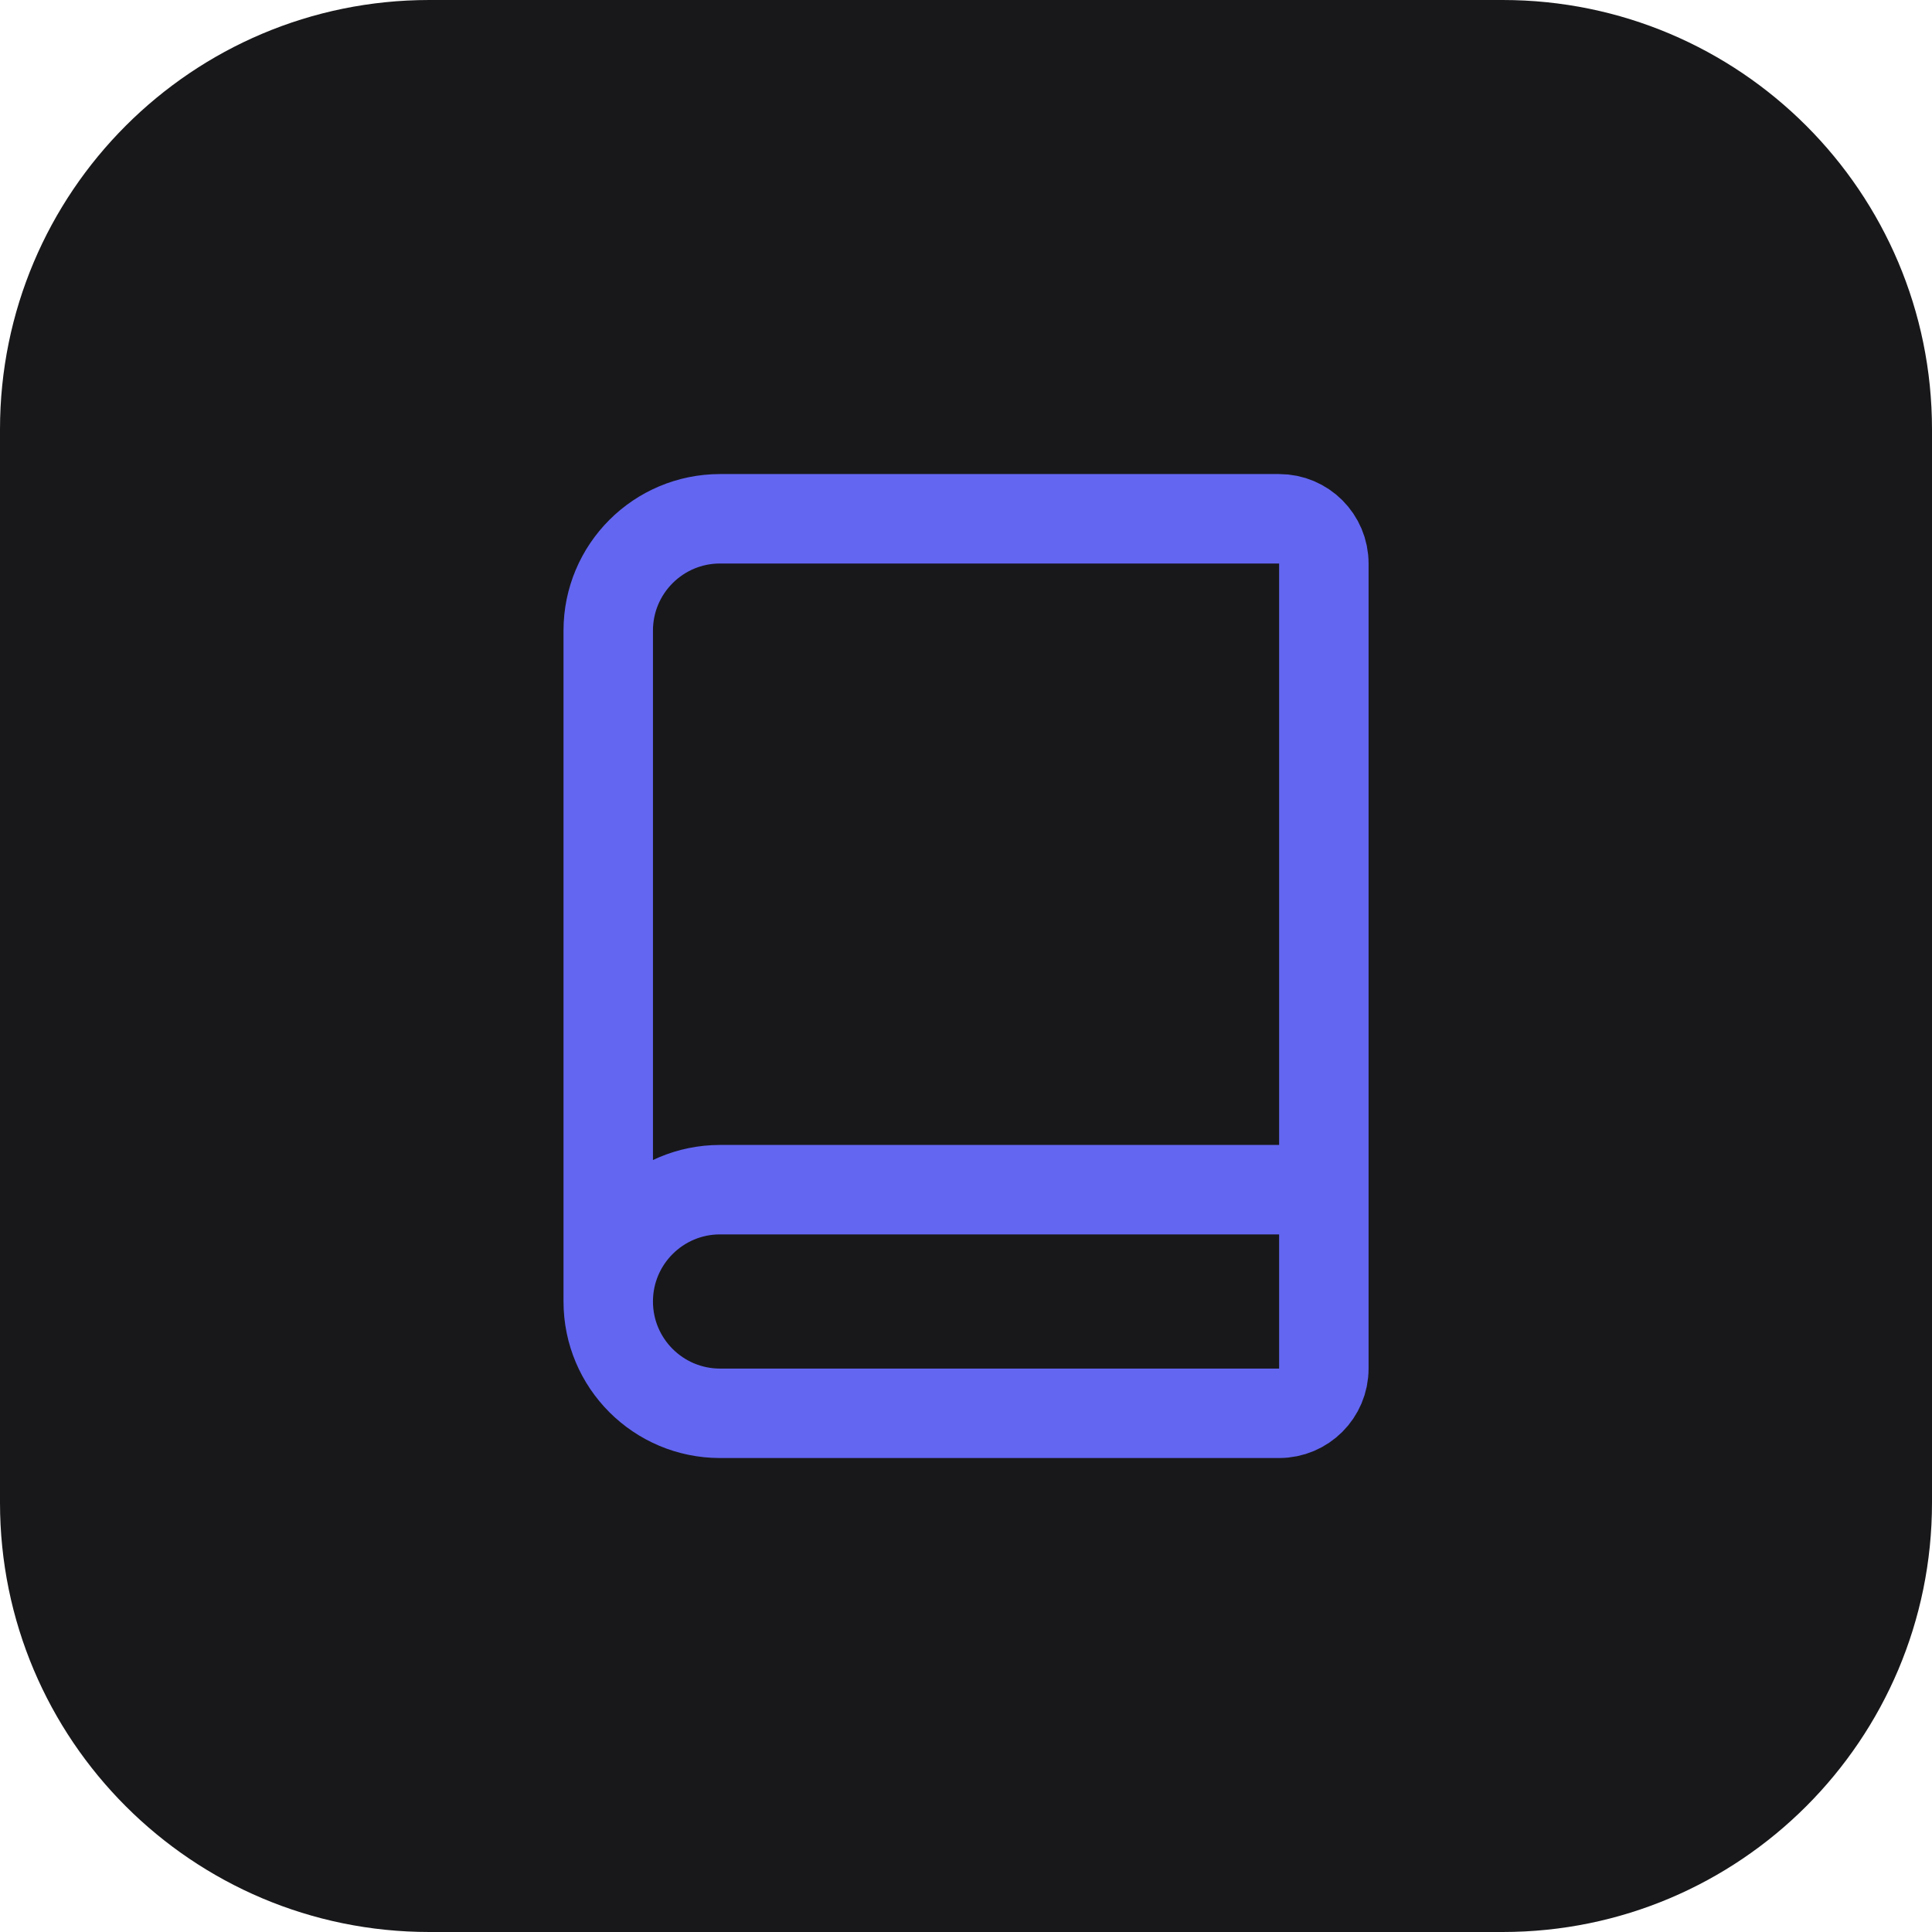
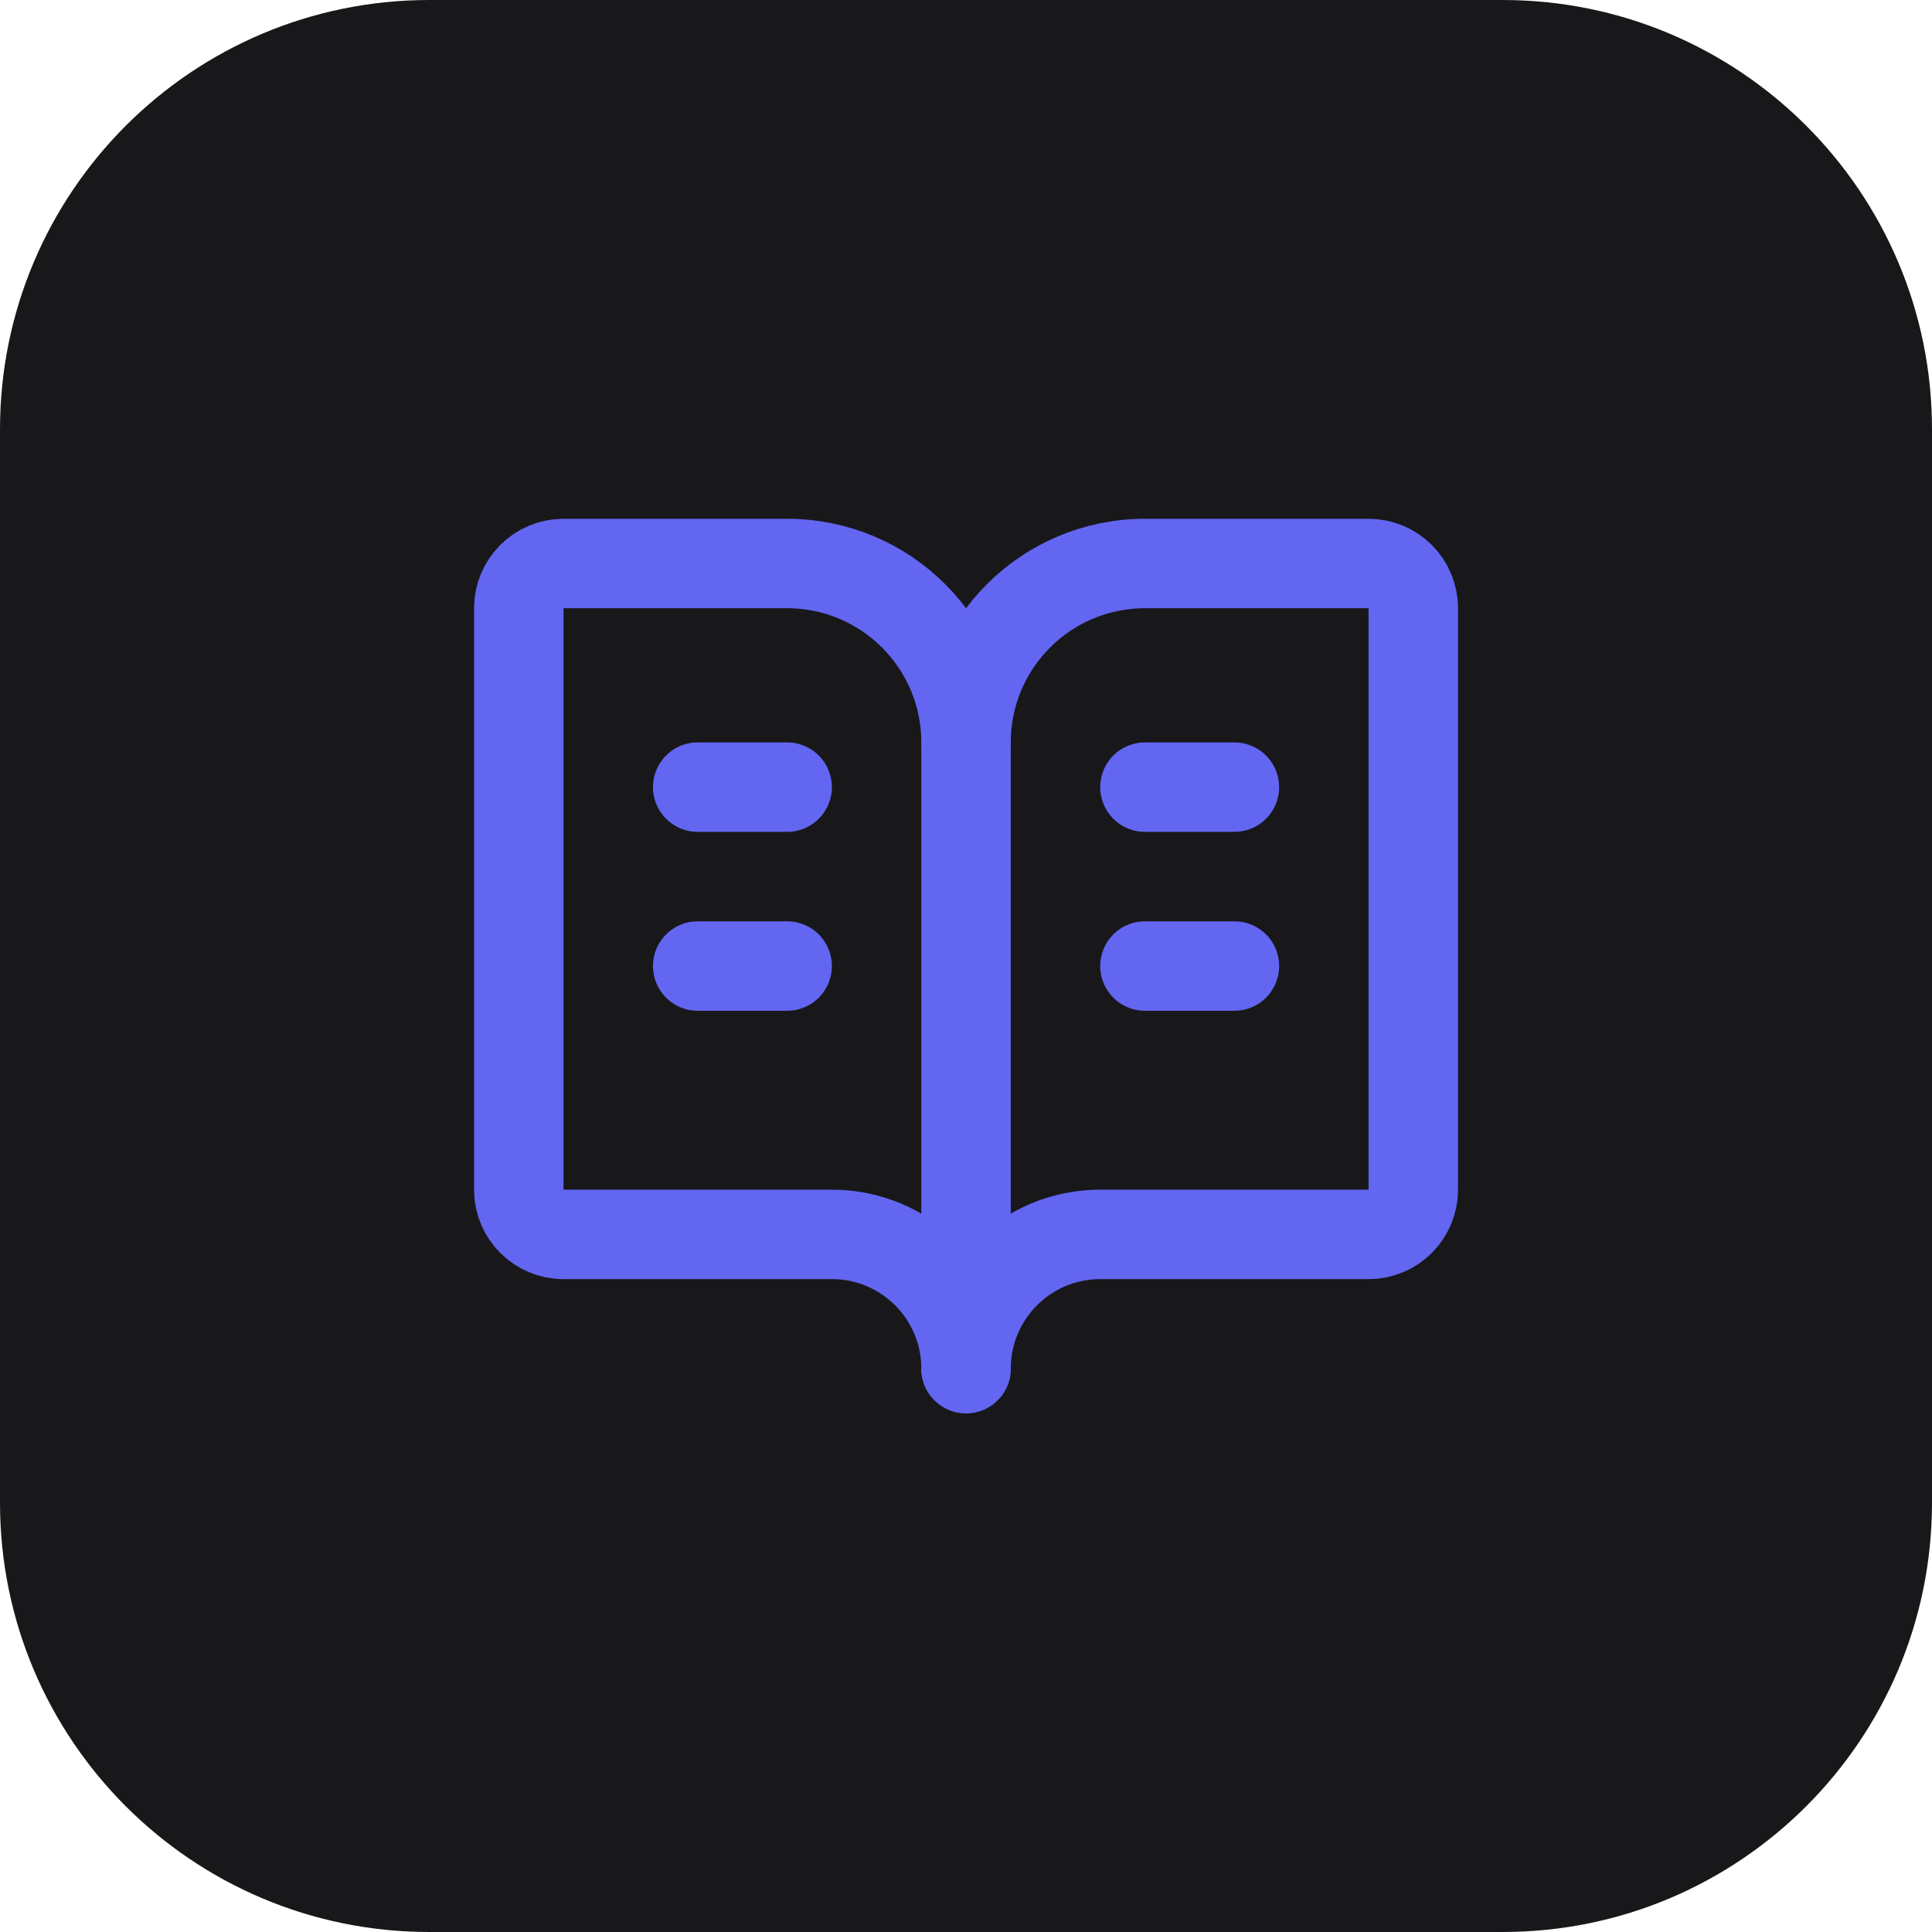
<svg xmlns="http://www.w3.org/2000/svg" width="180" height="180" viewBox="0 0 180 180">
  <rect width="180" height="180" rx="40" fill="#18181b" />
  <g transform="translate(40, 40) scale(4.167)">
-     <path d="M4 19.5v-15A2.5 2.5 0 0 1 6.5 2H19a1 1 0 0 1 1 1v18a1 1 0 0 1-1 1H6.5a1 1 0 0 1 0-5H20" fill="none" stroke="#6366f1" stroke-width="2" stroke-linecap="round" stroke-linejoin="round" />
+     <path d="M12 7v14" fill="none" stroke="#6366f1" stroke-width="2" stroke-linecap="round" stroke-linejoin="round" />
+     <path d="M16 12h2" fill="none" stroke="#6366f1" stroke-width="2" stroke-linecap="round" stroke-linejoin="round" />
+     <path d="M16 8h2" fill="none" stroke="#6366f1" stroke-width="2" stroke-linecap="round" stroke-linejoin="round" />
+     <path d="M3 18a1 1 0 0 1-1-1V4a1 1 0 0 1 1-1h5a4 4 0 0 1 4 4 4 4 0 0 1 4-4h5a1 1 0 0 1 1 1v13a1 1 0 0 1-1 1h-6a3 3 0 0 0-3 3 3 3 0 0 0-3-3z" fill="none" stroke="#6366f1" stroke-width="2" stroke-linecap="round" stroke-linejoin="round" />
+     <path d="M6 12h2" fill="none" stroke="#6366f1" stroke-width="2" stroke-linecap="round" stroke-linejoin="round" />
+     <path d="M6 8h2" fill="none" stroke="#6366f1" stroke-width="2" stroke-linecap="round" stroke-linejoin="round" />
  </g>
</svg>
